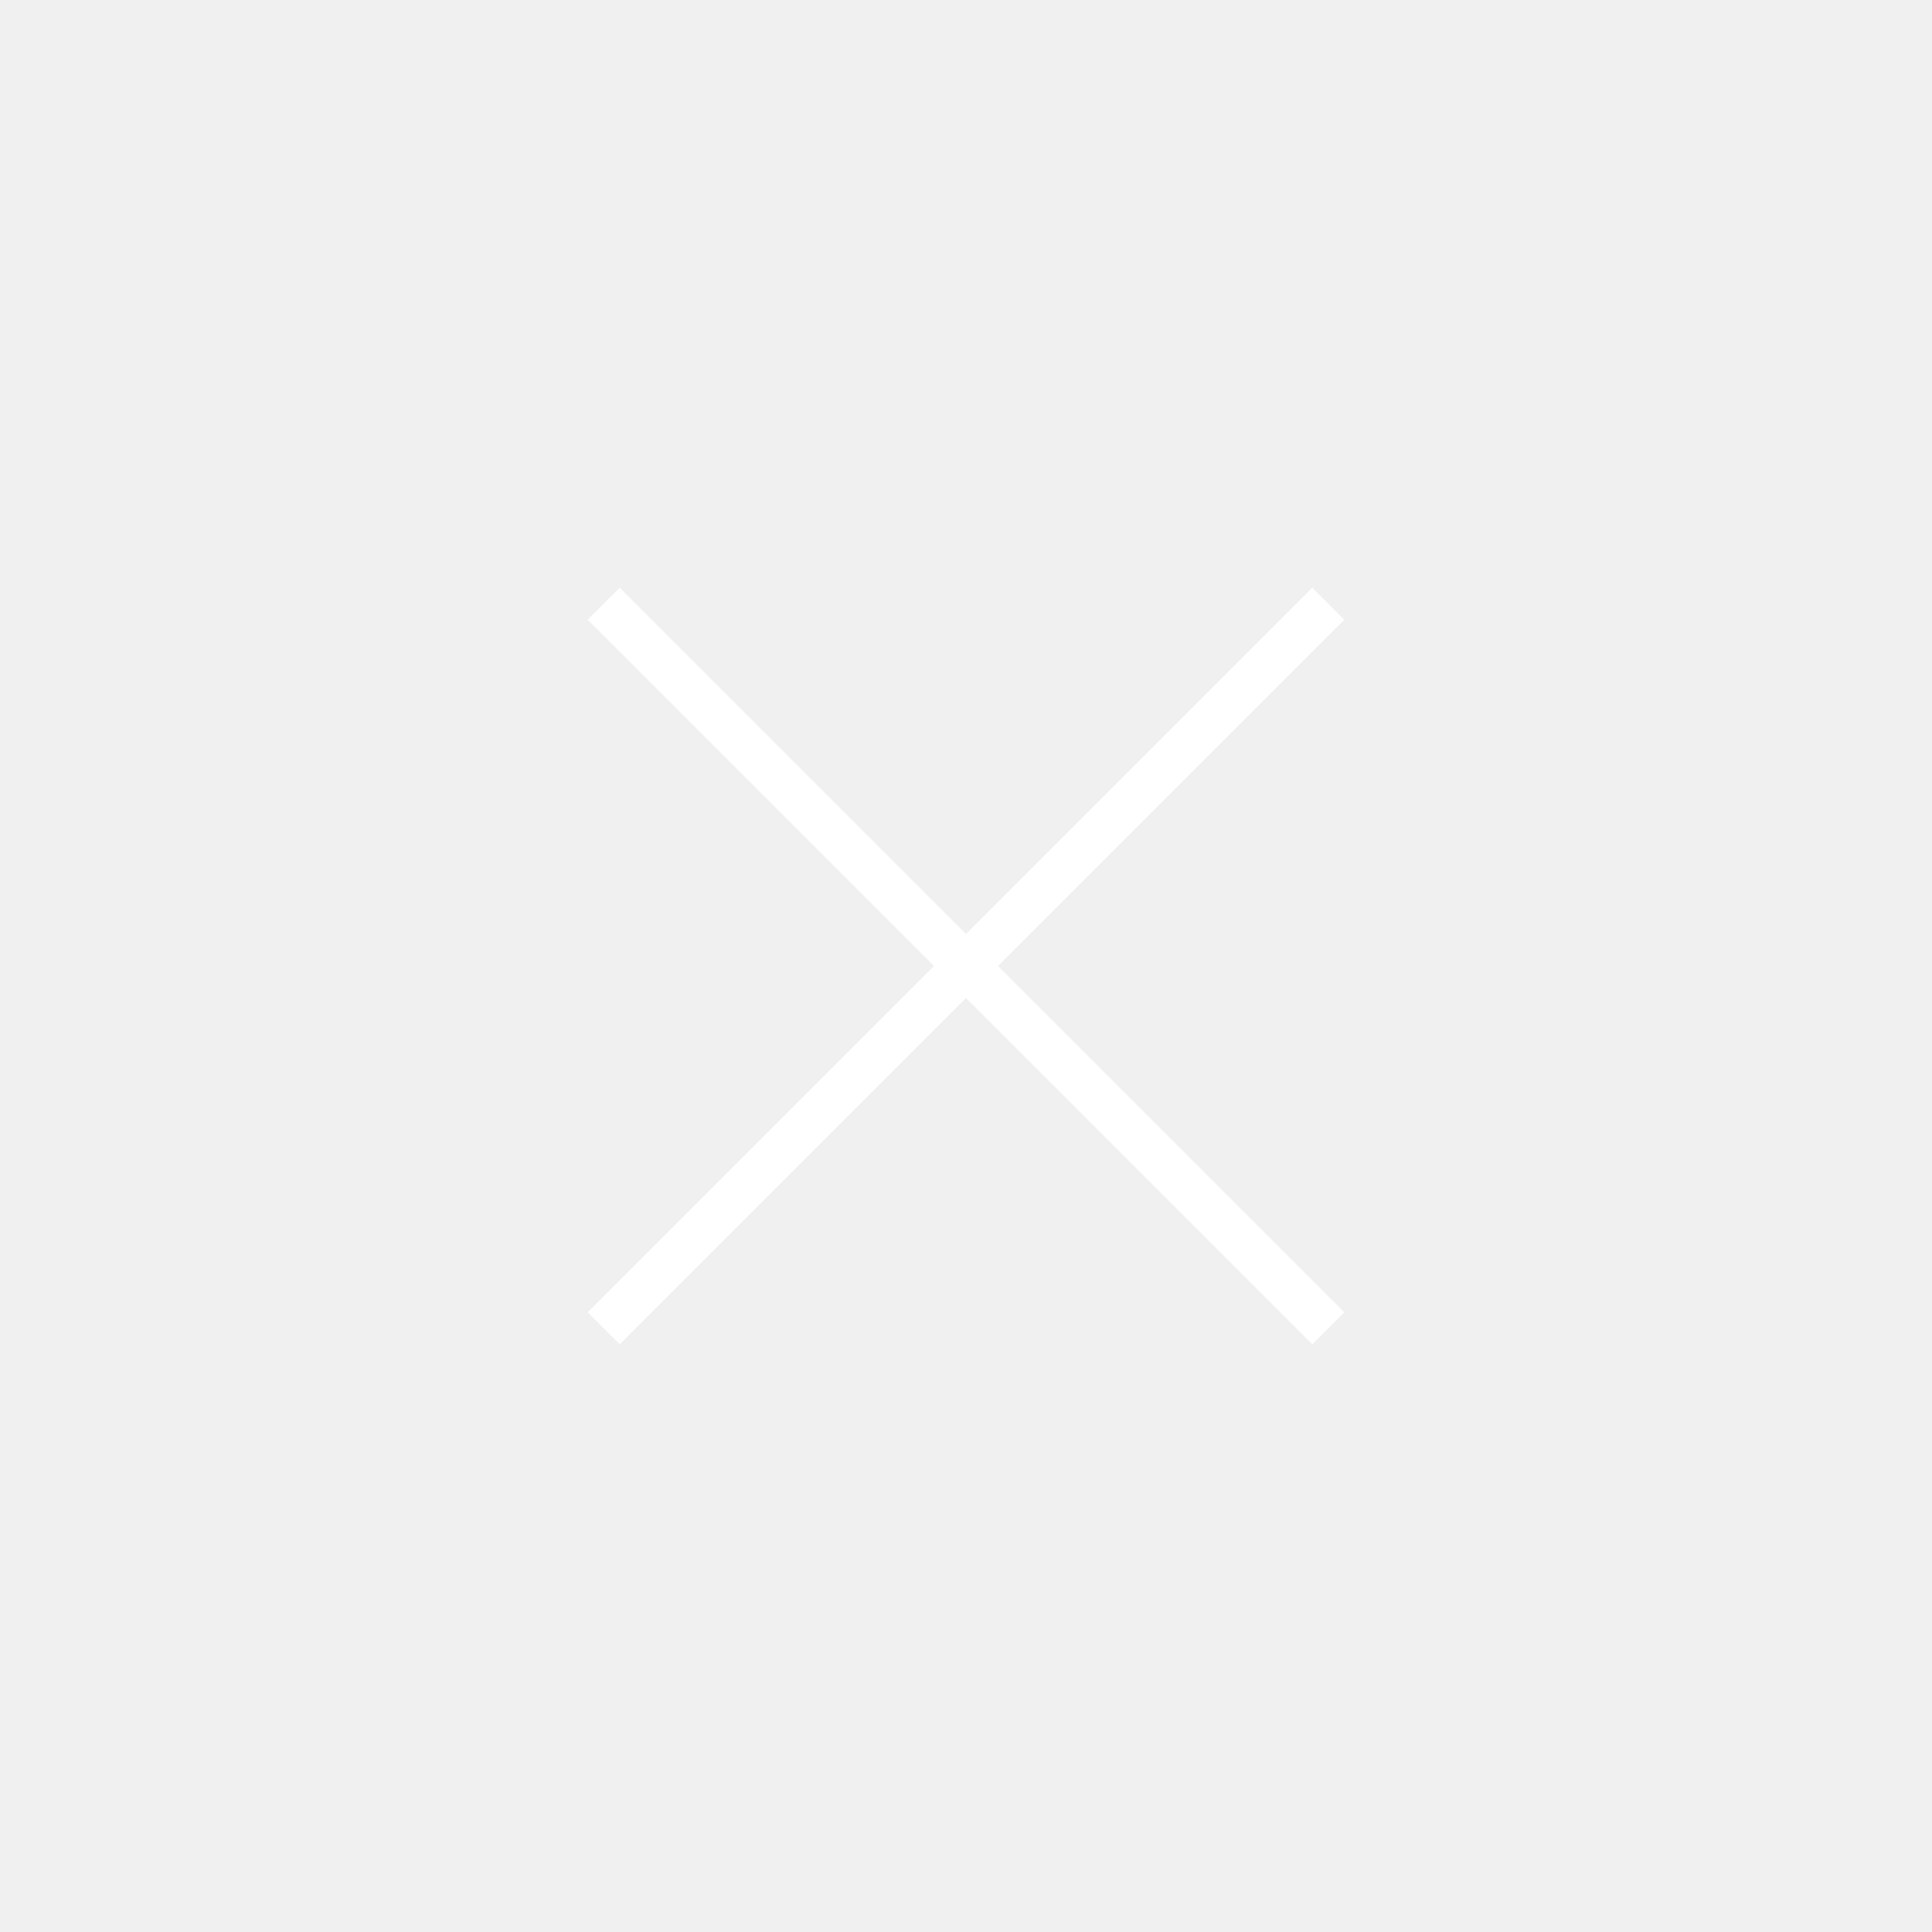
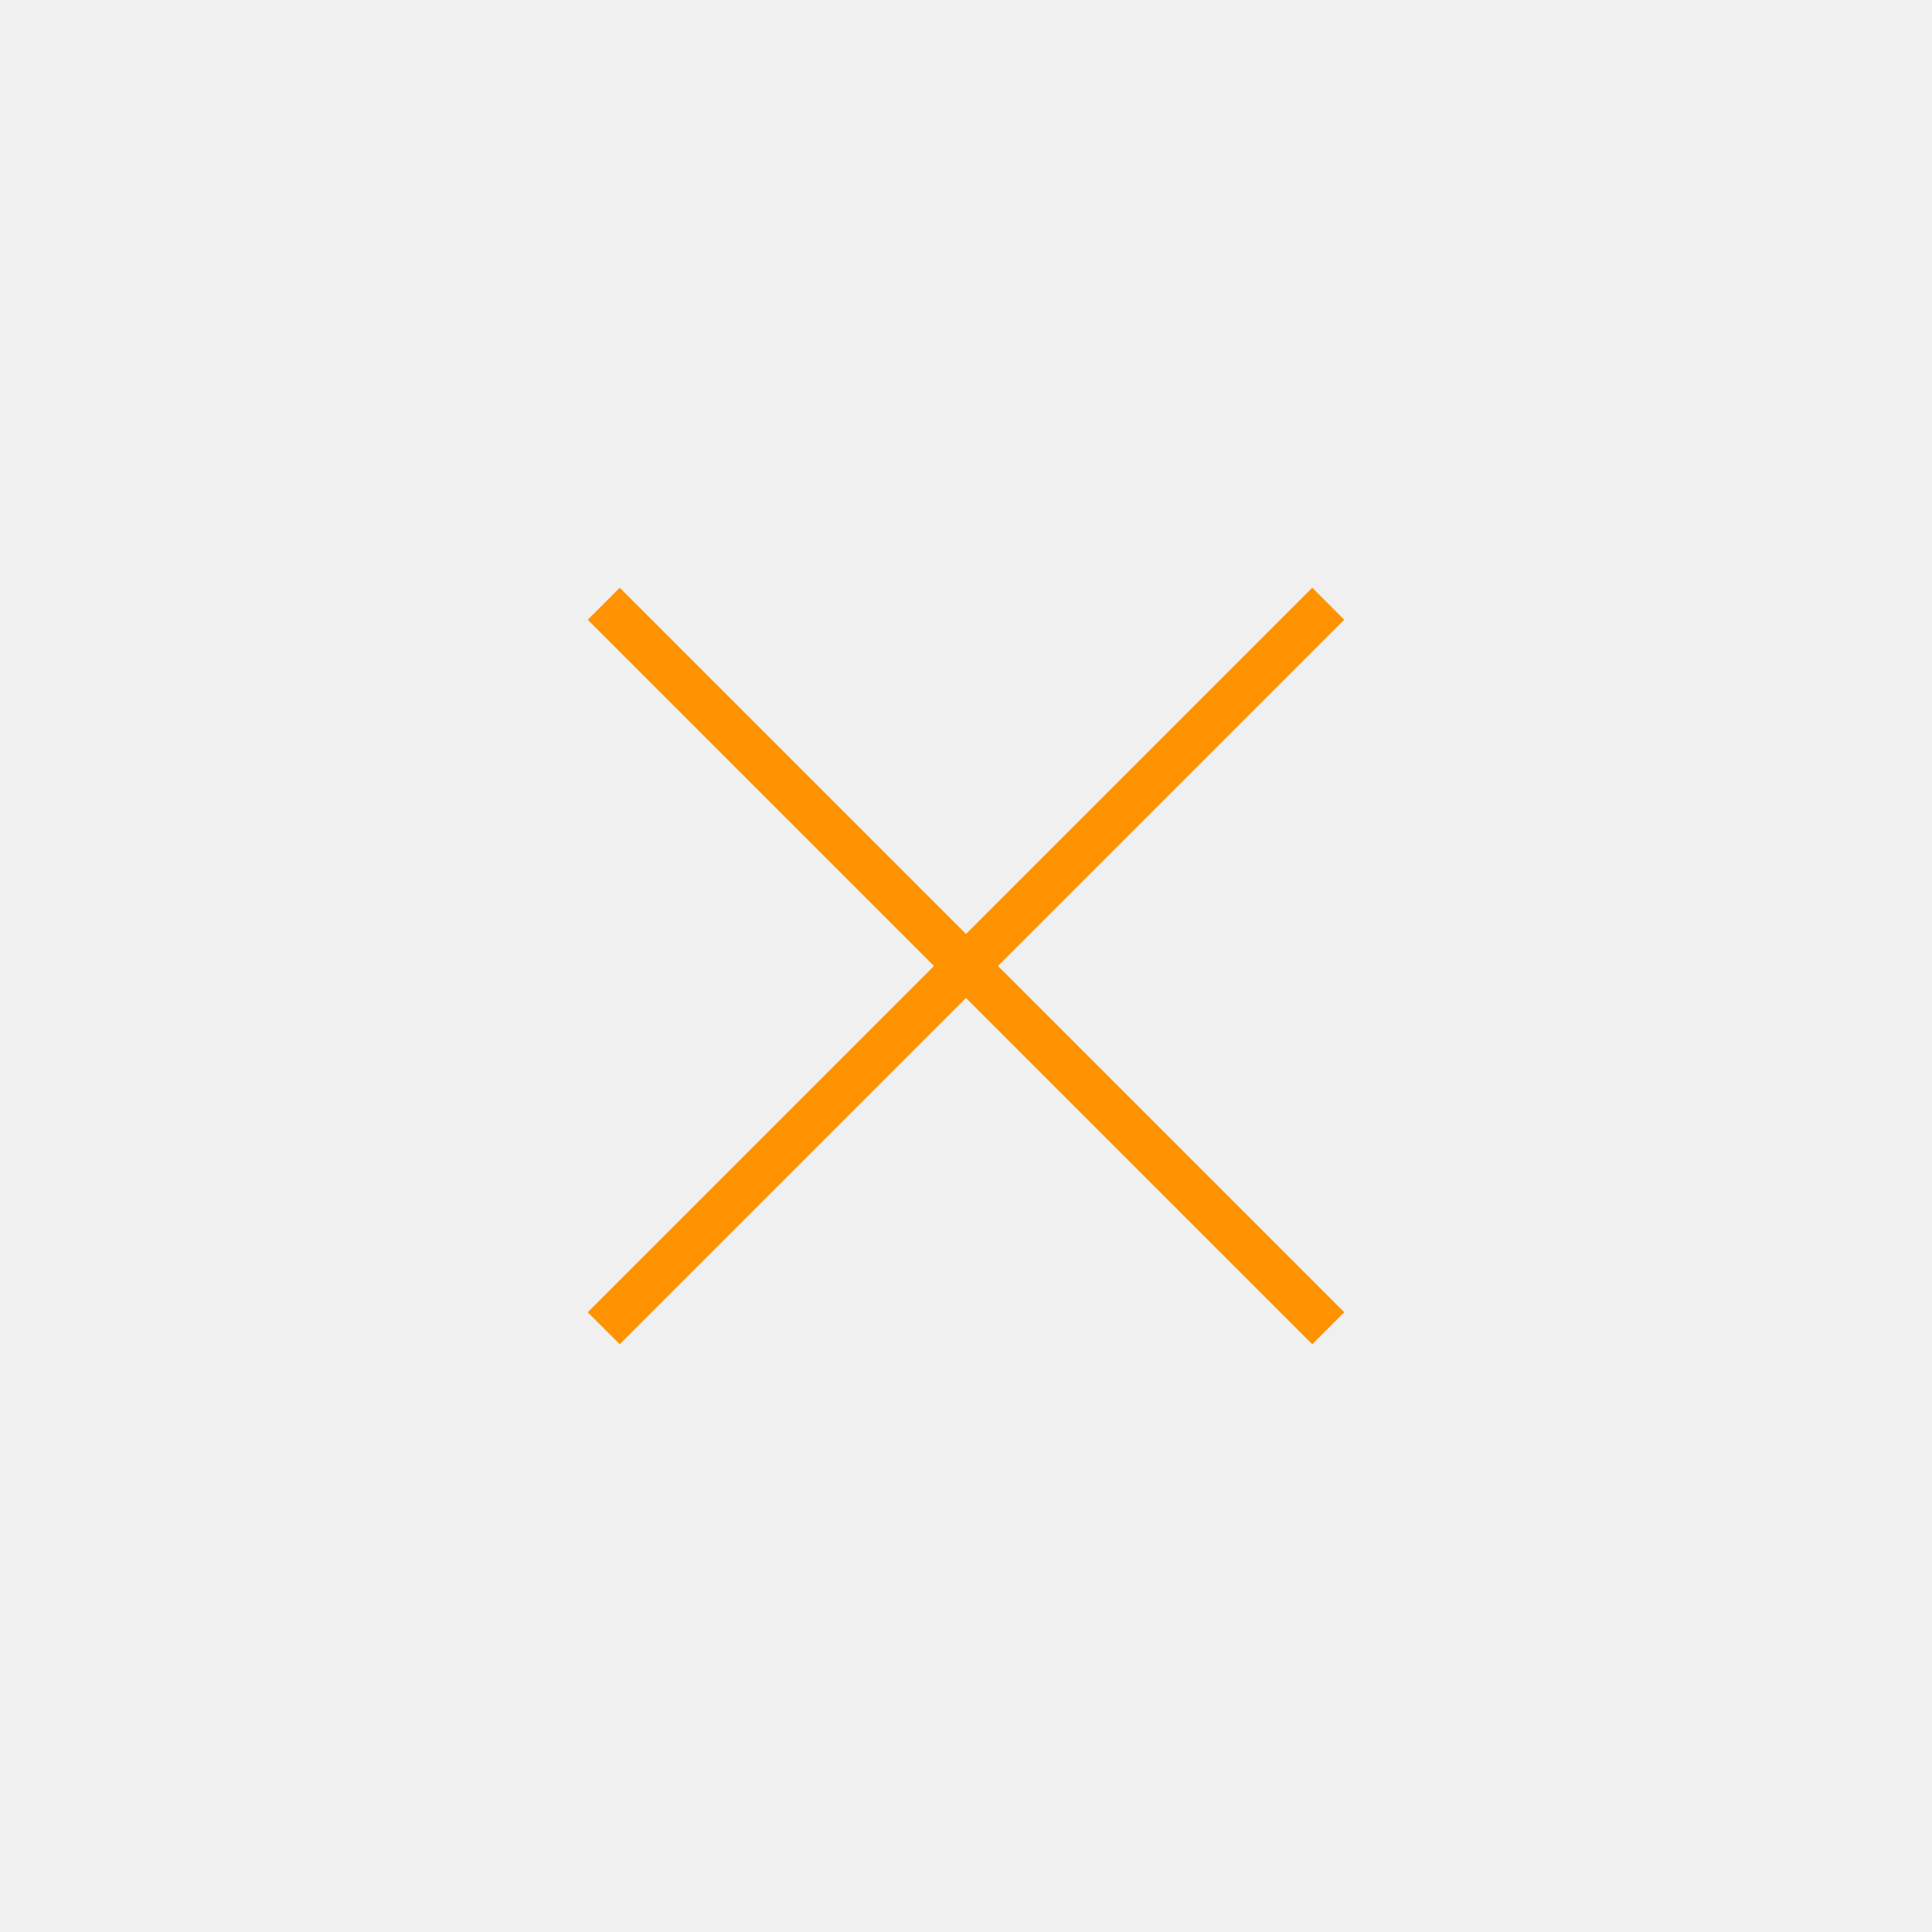
<svg xmlns="http://www.w3.org/2000/svg" width="64px" height="64px" viewBox="0 0 64 64" zoomAndPan="disable">
  <style>
		line {
- 			stroke: #fff;
+ 			stroke: #ff9200;
			stroke-width: 1.5px;
		}
	</style>
  <line x1="20" y1="20" x2="44" y2="44" />
  <line x1="20" y1="44" x2="44" y2="20" />
</svg>
